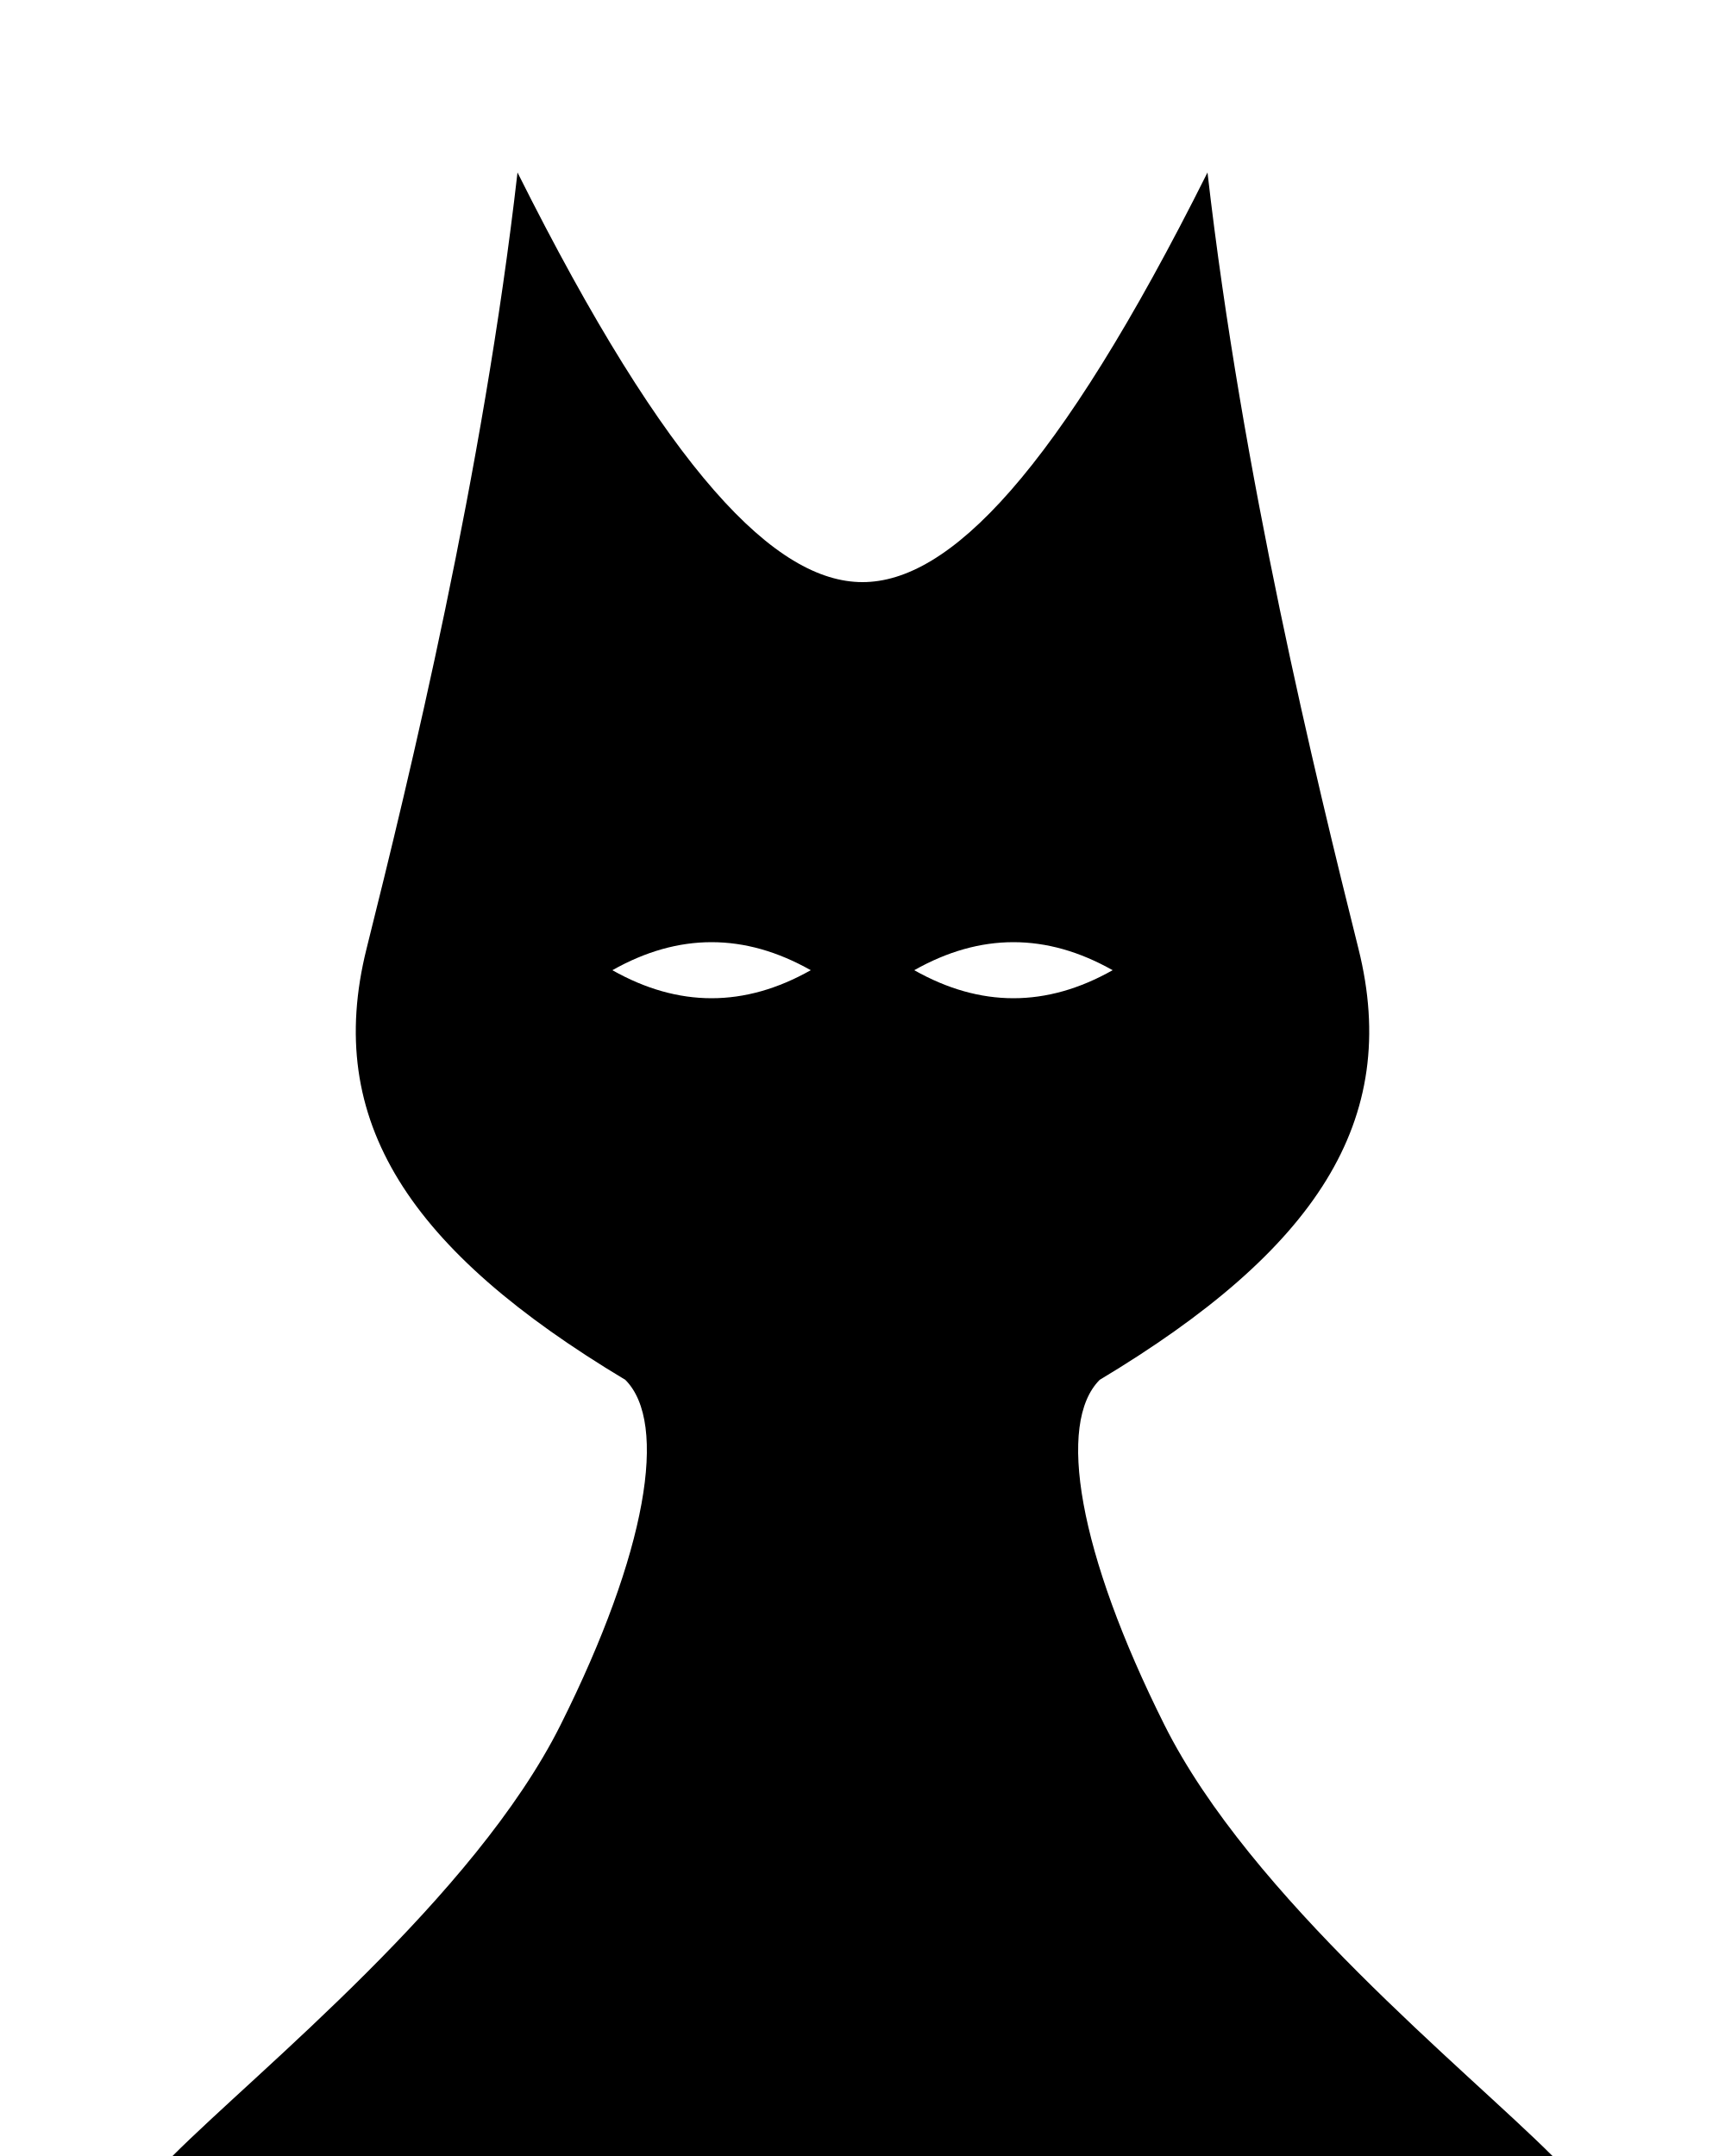
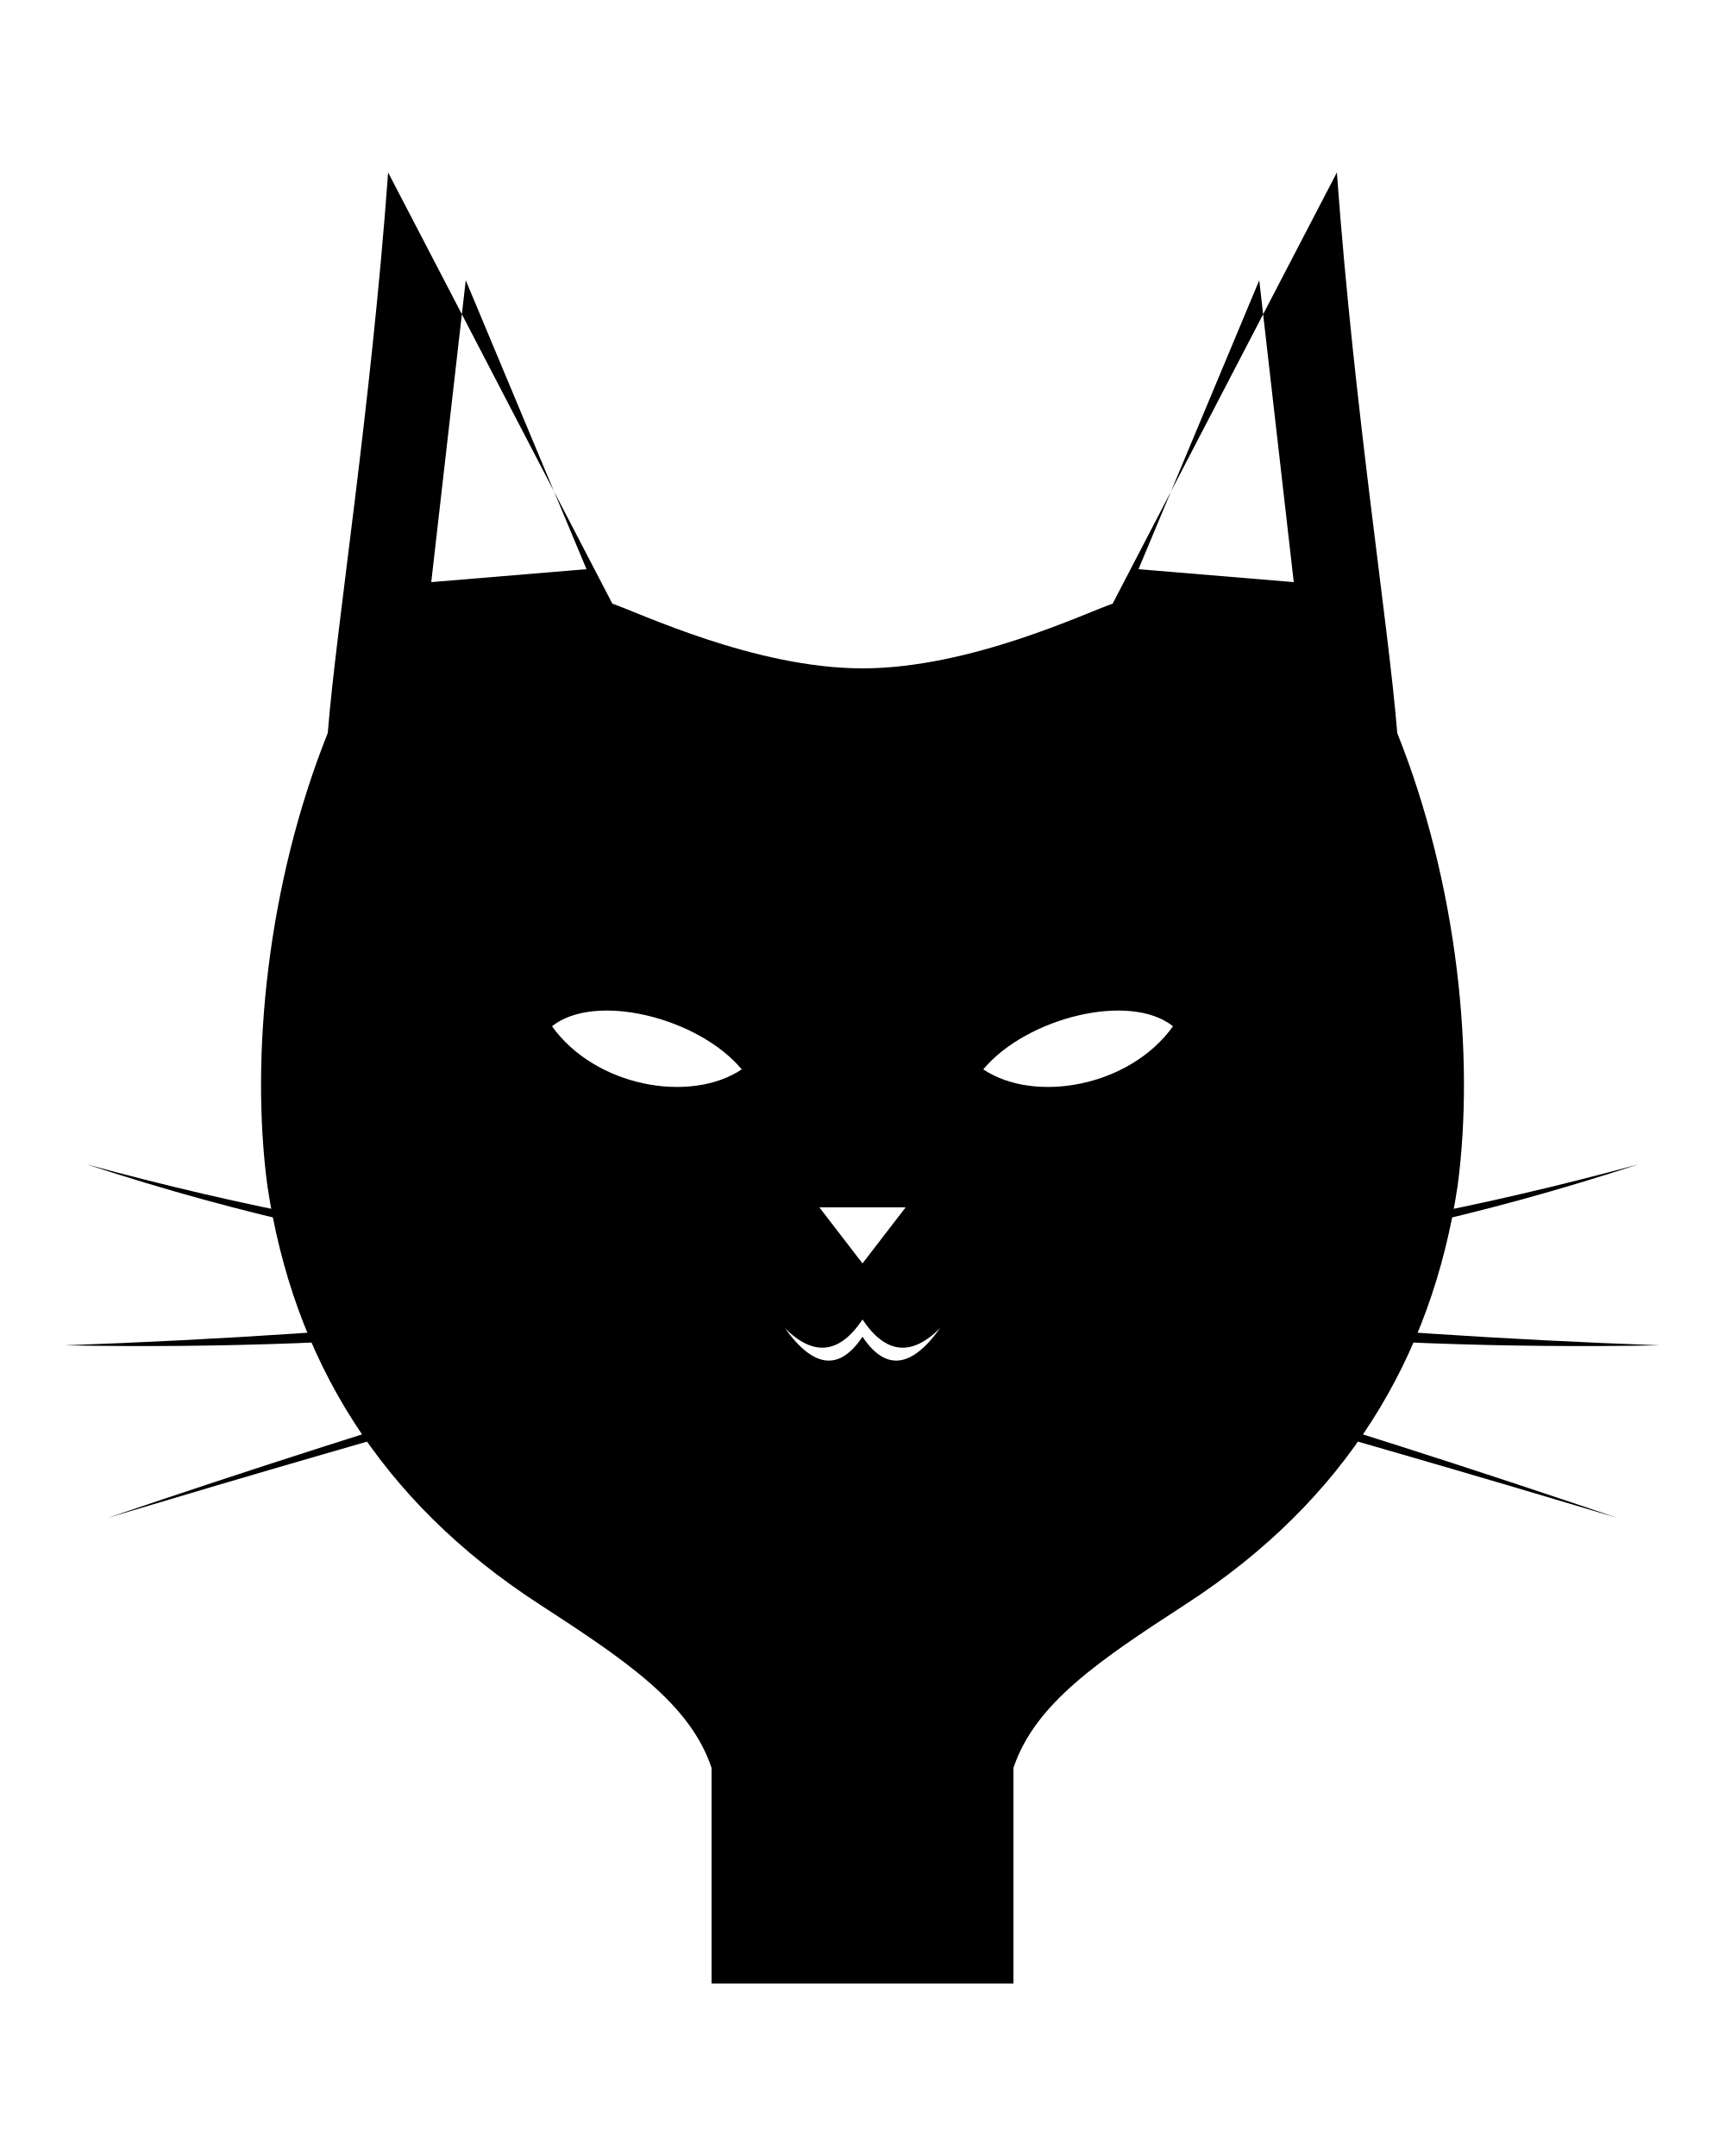
<svg xmlns="http://www.w3.org/2000/svg" viewBox="0 0 400 500" width="100%" height="100%">
-   <path fill="#000000" fill-rule="evenodd" d="       M 200 135       C 180 135, 155 110, 120 40       C 112 110, 95 180, 85 220       C 75 260, 95 290, 145 320       C 155 330, 150 360, 130 400       C 110 440, 60 480, 40 500       L 360 500       C 340 480, 290 440, 270 400       C 250 360, 245 330, 255 320       C 305 290, 325 260, 315 220       C 305 180, 288 110, 280 40       C 245 110, 220 135, 200 135       Z       M 142 225       Q 165 212 188 225       Q 165 238 142 225       Z       M 212 225       Q 235 212 258 225       Q 235 238 212 225       Z     " />
+   <g fill="#000000">
+     <path fill-rule="evenodd" d="         M 200 155         C 175 155, 148 142, 142 140         L 90 40         C 86 95, 78 145, 76 170         C 62 205, 58 245, 62 275         C 68 315, 88 348, 125 372         C 145 385, 160 395, 165 410         L 165 460         L 235 460         L 235 410         C 240 395, 255 385, 275 372         C 312 348, 332 315, 338 275         C 342 245, 338 205, 324 170         C 322 145, 314 95, 310 40         L 258 140         C 252 142, 225 155, 200 155         Z          M 108 65         L 136 132         L 100 135         Z          M 292 65         L 300 135         L 264 132         Z          M 128 238         C 138 230, 162 236, 172 248         C 160 256, 138 252, 128 238         Z          M 272 238         C 262 230, 238 236, 228 248         C 240 256, 262 252, 272 238         Z          M 190 280         L 210 280         L 200 293         Z          M 182 308         Q 192 318 200 306         Q 208 318 218 308         Q 208 322 200 310         Q 192 322 182 308         Z       " />
+     <path d="M 125 290 Q 75 285 20 270 Q 75 288 125 293 Z" />
+     <path d="M 120 305 Q 70 310 15 312 Q 70 313 120 308 Z" />
+     <path d="M 125 320 Q 75 335 25 352 Q 75 337 125 323 Z" />
+     <path d="M 275 290 Q 325 285 380 270 Q 325 288 275 293 Z" />
+     <path d="M 280 305 Q 330 310 385 312 Q 330 313 280 308 Z" />
+     <path d="M 275 320 Q 325 335 375 352 Q 325 337 275 323 Z" />
+   </g>
</svg>
